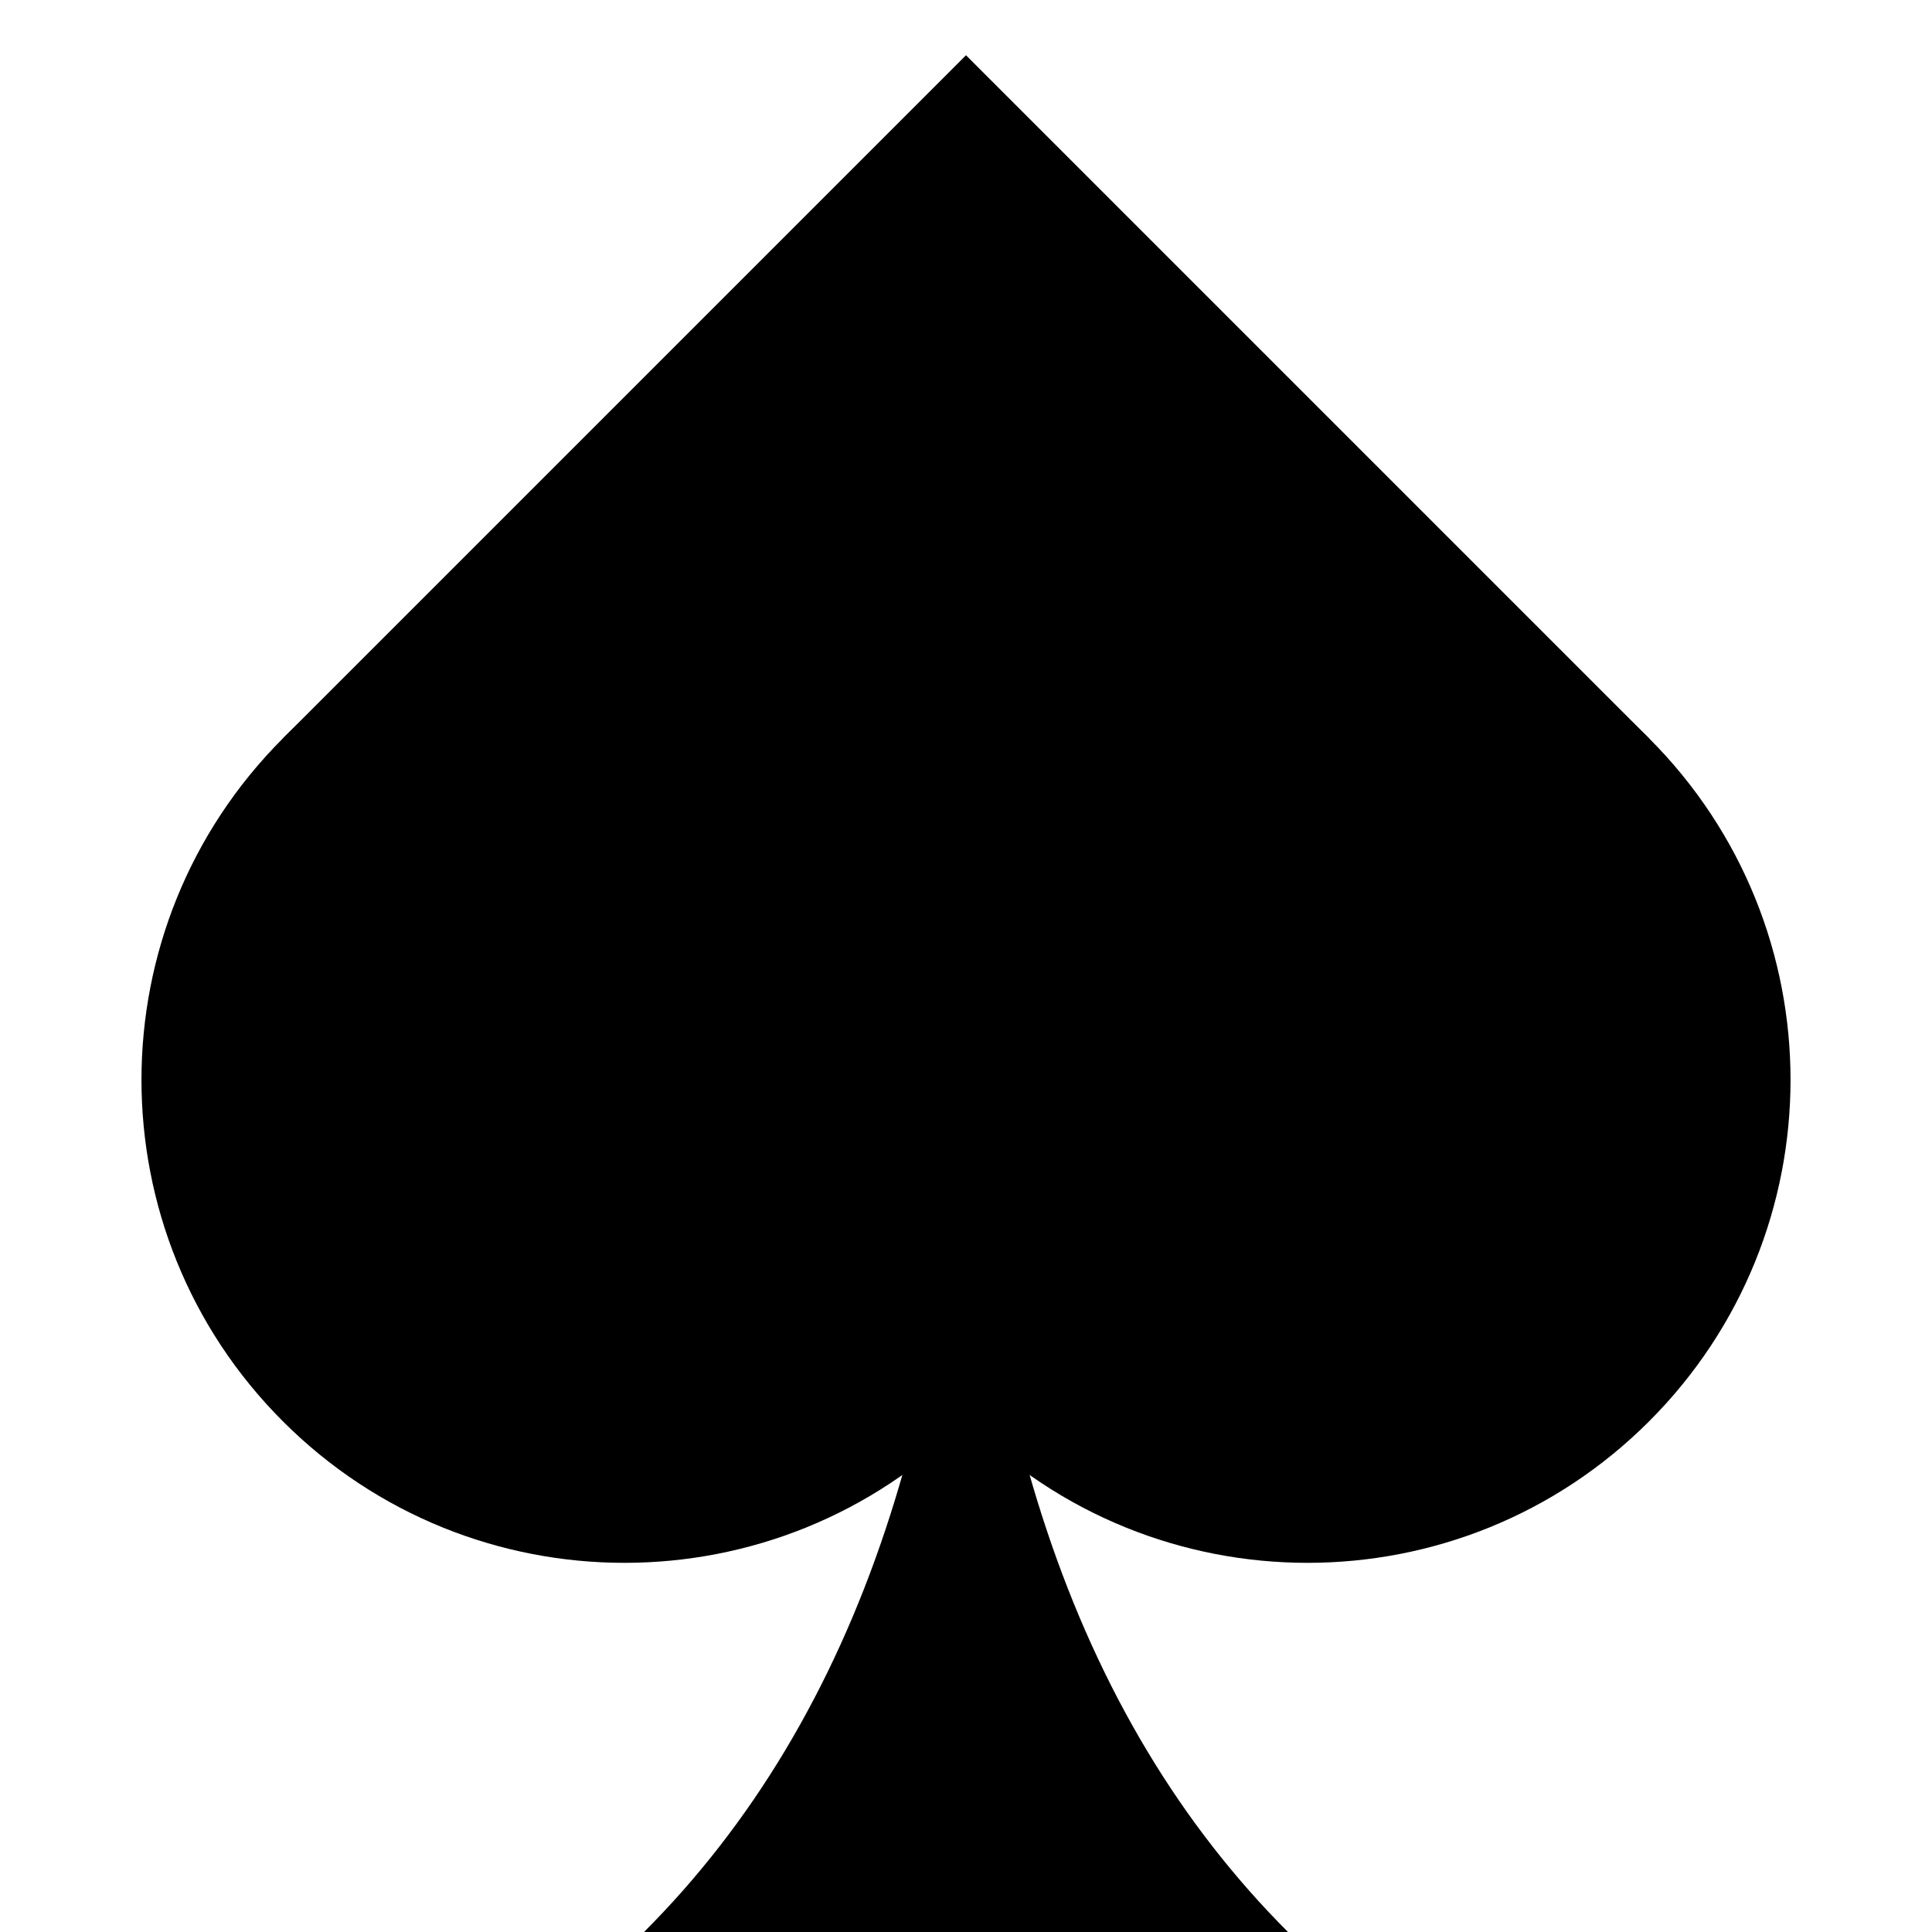
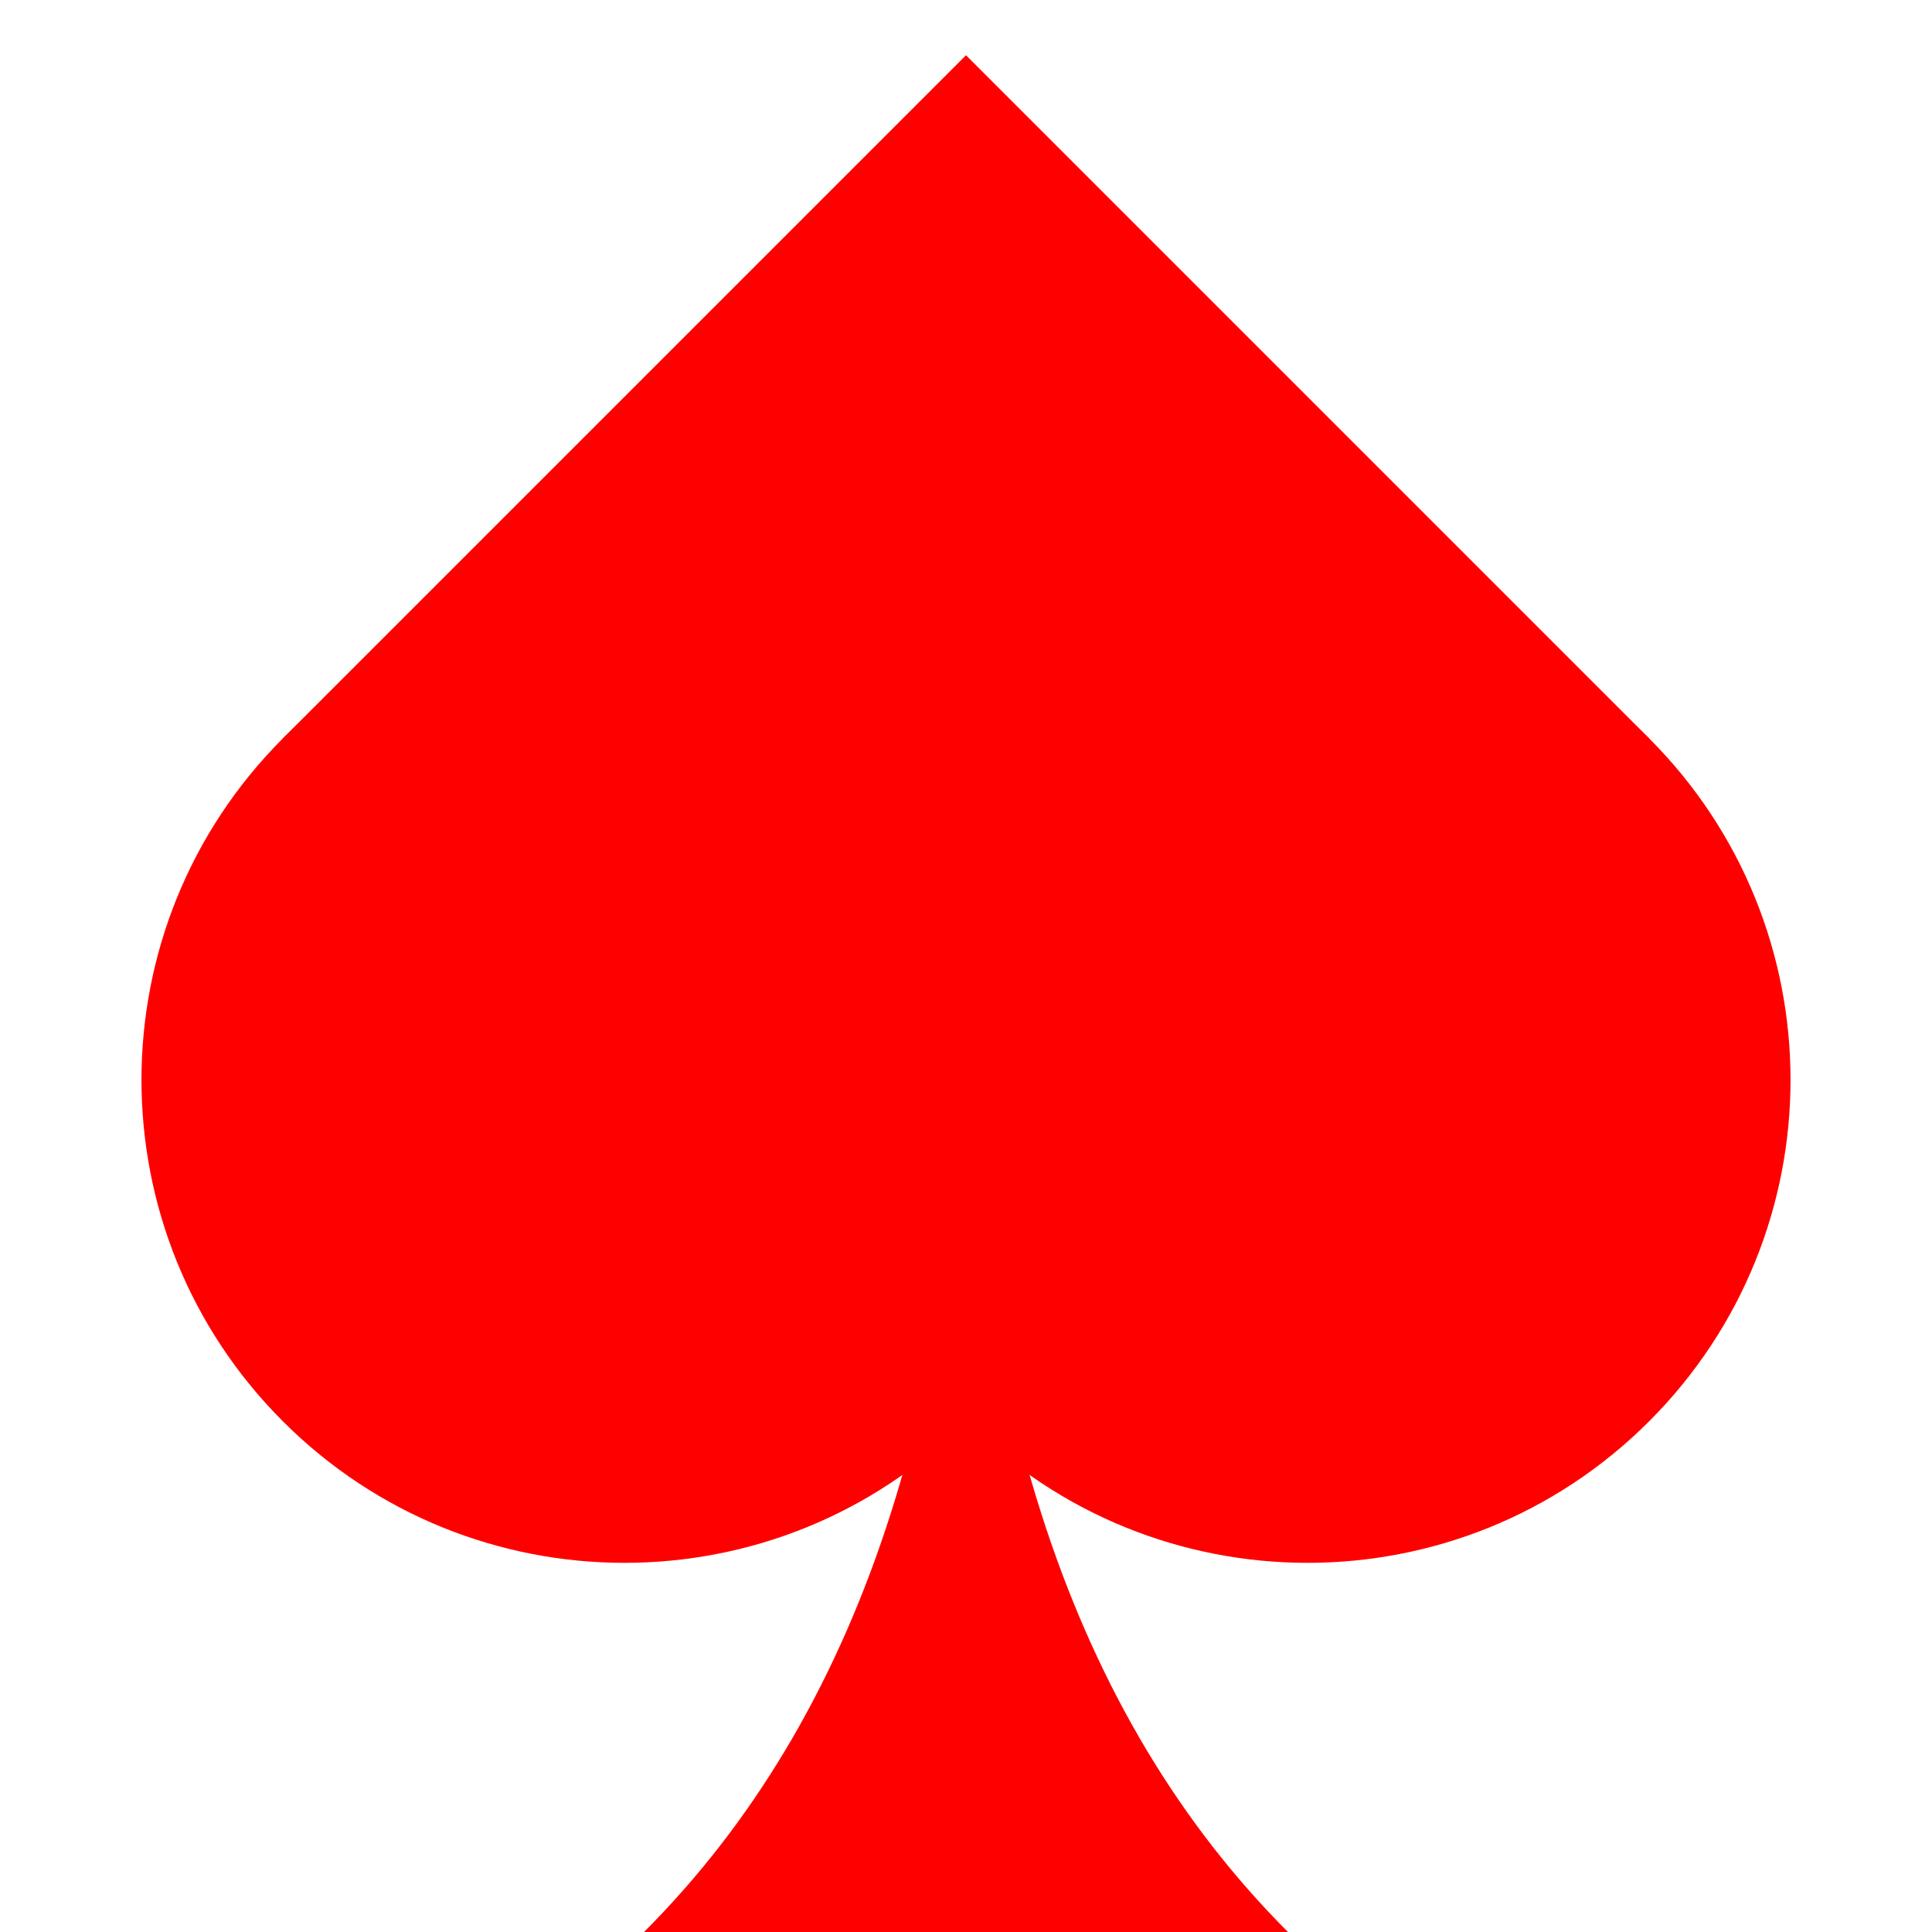
<svg xmlns="http://www.w3.org/2000/svg" viewBox="0 0 60 60">
-   <g transform="rotate(225,30,30)">
+   <g transform="rotate(225,30,30)" fill="red">
    <rect width="30" height="30" x="20" y="20" />
    <circle cx="20" cy="35" r="15" />
    <circle cx="35" cy="20" r="15" />
  </g>
-   <path d="M30,30 Q30,50 20,60 H40 Q30,50 30,30" />
+   <path d="M30,30 Q30,50 20,60 H40 Q30,50 30,30" fill="red" />
</svg>
